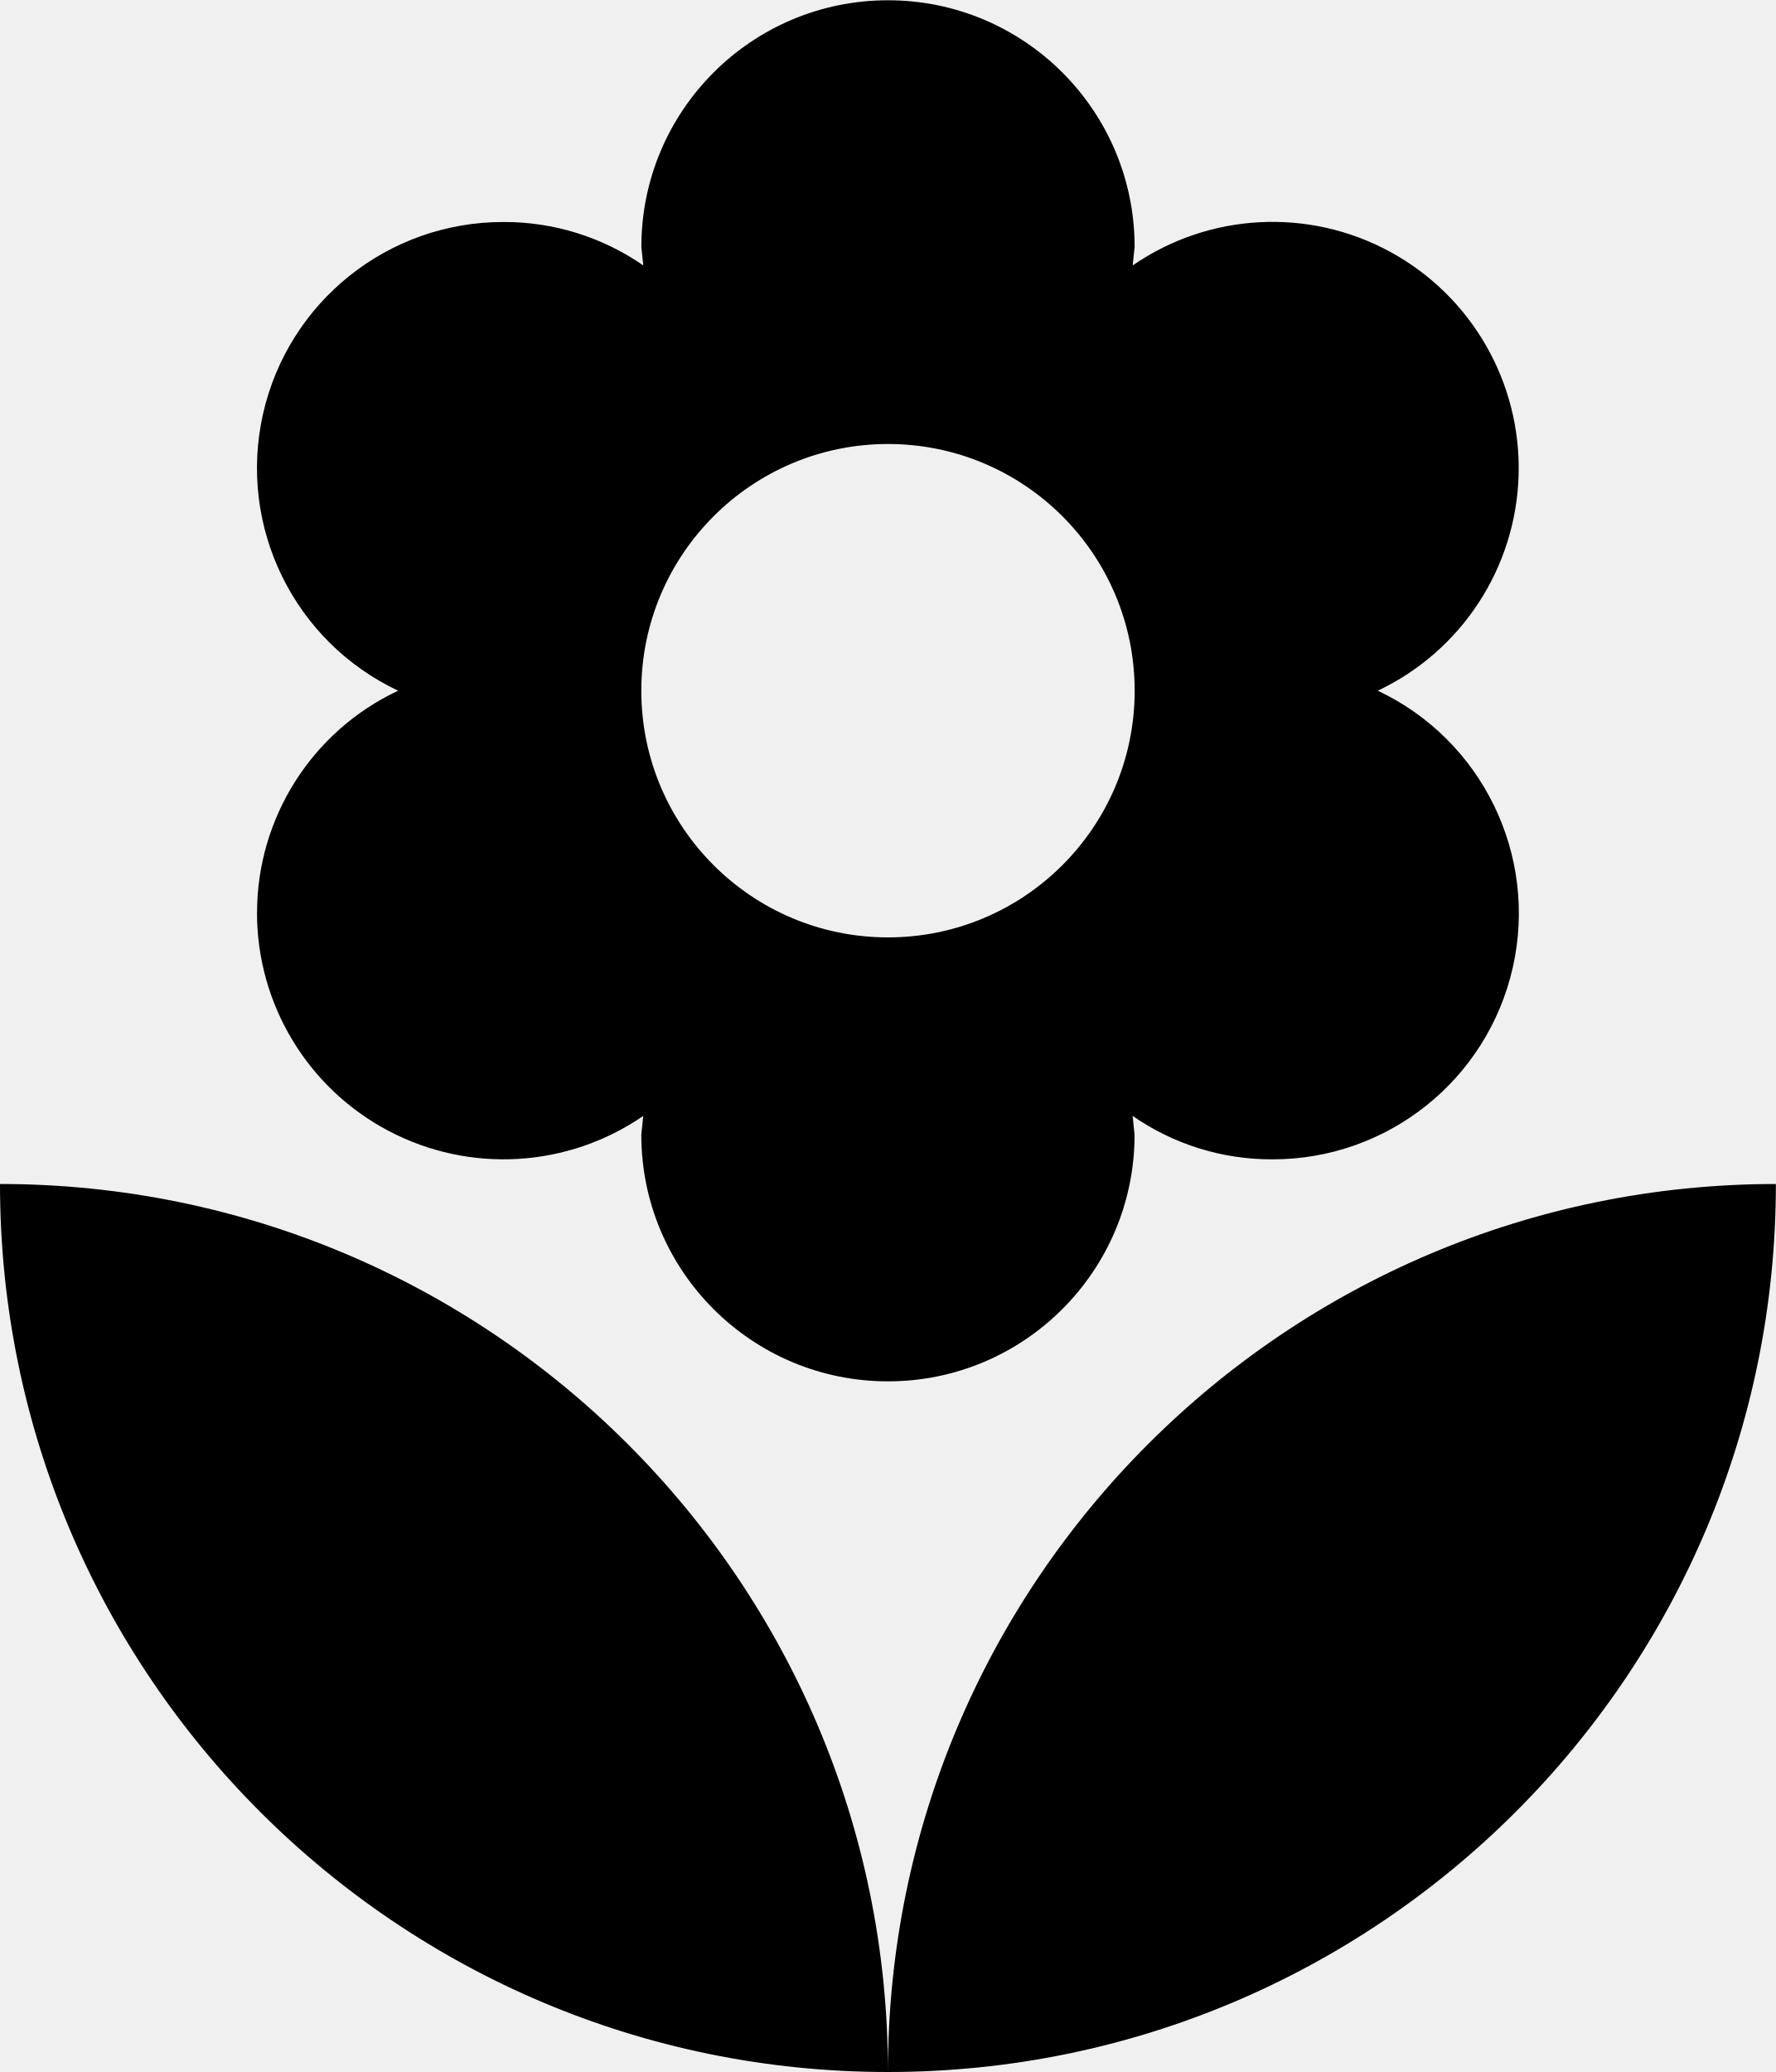
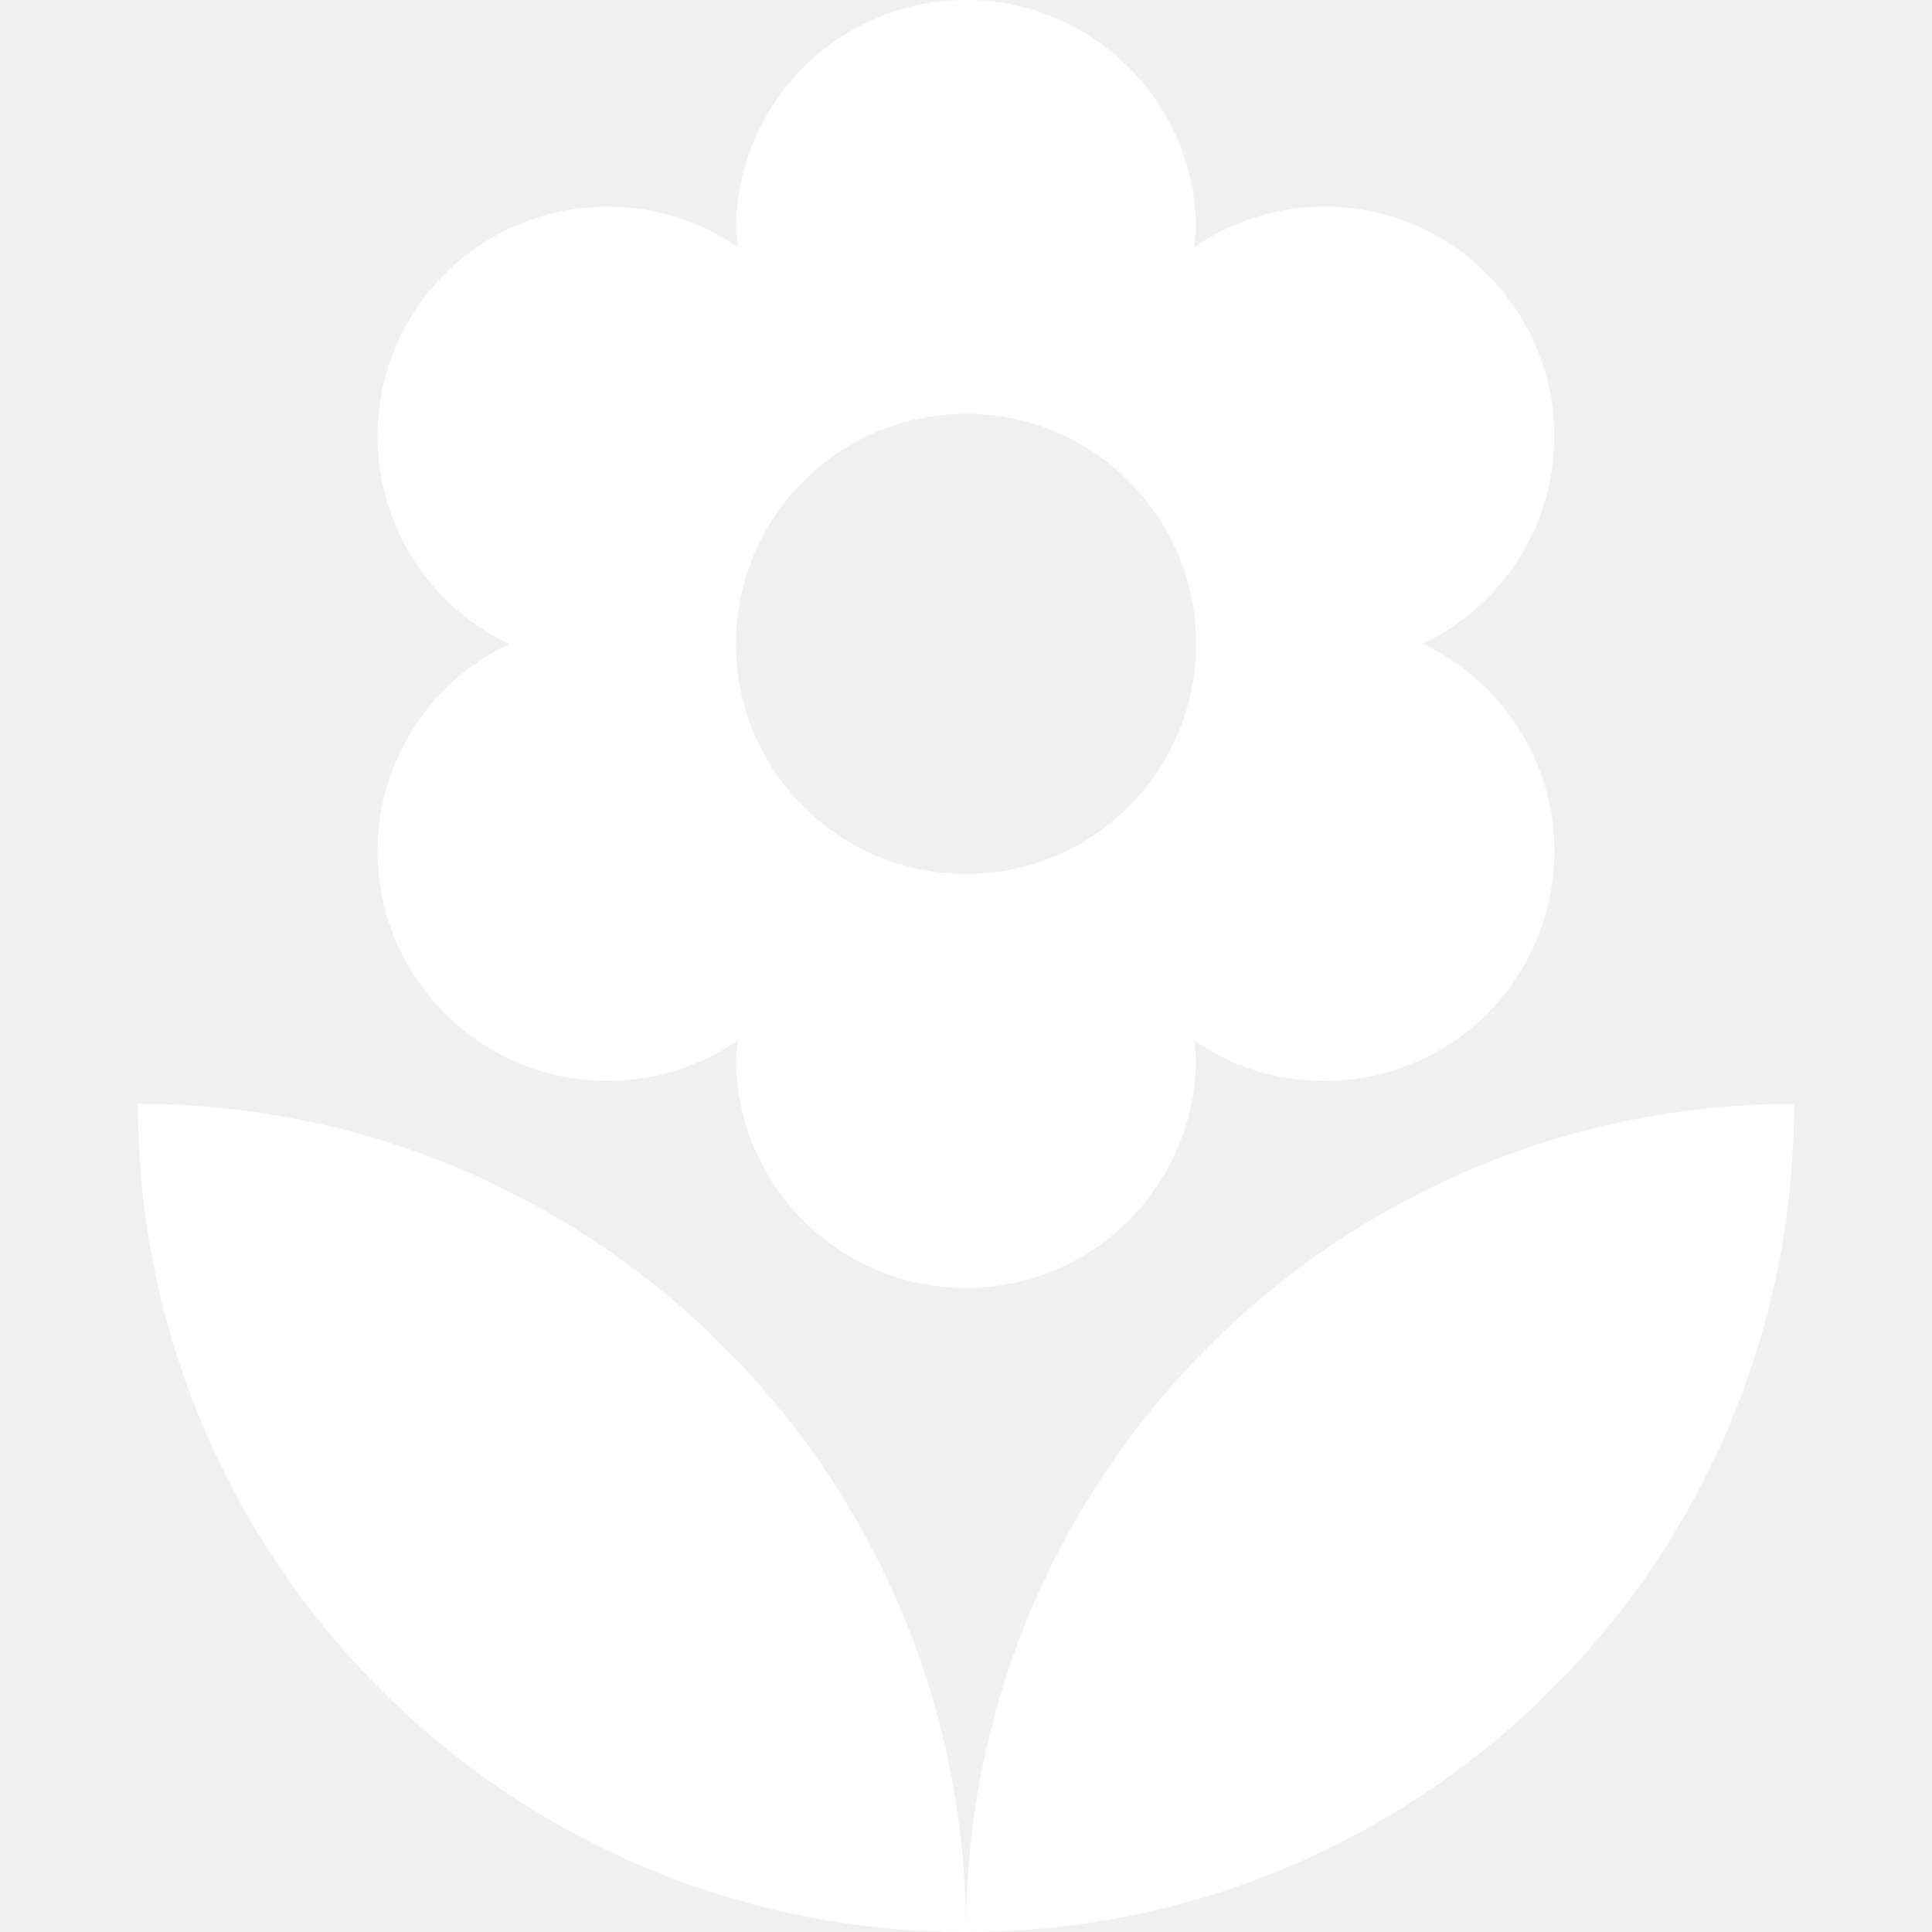
- <svg xmlns="http://www.w3.org/2000/svg" id="Capa_1" data-name="Capa 1" viewBox="0 0 384 448">
-   <path d="M256,469.33c106,0,192-86,192-192C342,277.33,256,363.31,256,469.33ZM119.57,218.67a53.31,53.31,0,0,0,83.52,43.94l-.42,4.06a53.33,53.33,0,1,0,106.66,0l-.42-4.06A52.67,52.67,0,0,0,339.09,272a53.21,53.21,0,0,0,22.83-101.33,53.24,53.24,0,1,0-53-91.95l.42-4a53.33,53.33,0,1,0-106.66,0l.42,4a52.74,52.74,0,0,0-30.18-9.39,53.21,53.21,0,0,0-22.83,101.34,53.07,53.07,0,0,0-30.51,48ZM256,117.33a53.34,53.34,0,1,1-53.33,53.34A53.36,53.36,0,0,1,256,117.33Zm-192,160c0,106,86,192,192,192C256,363.31,170,277.33,64,277.33Z" transform="translate(-64 -21.33)" />
+ <svg xmlns="http://www.w3.org/2000/svg" version="1.1" width="1024" height="1024" viewBox="0 0 1024 1024">
+   <g id="icomoon-ignore">
+ </g>
+   <path fill="#fff" d="M512 1024c242.318 0 438.915-196.597 438.915-438.915-242.318 0-438.915 196.552-438.915 438.915zM200.119 450.987c0 0.011 0 0.024 0 0.037 0 67.306 54.562 121.867 121.867 121.867 25.815 0 49.756-8.027 69.461-21.72l-0.401 0.263-0.96 9.281c0 67.331 54.582 121.913 121.913 121.913s121.913-54.582 121.913-121.913v0l-0.96-9.281c19.154 13.433 42.948 21.466 68.618 21.466 0.131 0 0.263 0 0.394-0.001h-0.020c0.081 0 0.177 0 0.274 0 67.179 0 121.639-54.459 121.639-121.639 0-48.32-28.176-90.061-68.993-109.688l-0.729-0.316c41.514-19.975 69.657-61.709 69.657-110.016 0-67.217-54.49-121.707-121.707-121.707-25.84 0-49.8 8.053-69.506 21.786l0.397-0.262 0.96-9.144c0-67.331-54.582-121.913-121.913-121.913s-121.913 54.582-121.913 121.913v0l0.96 9.144c-19.171-13.433-42.982-21.466-68.668-21.466-0.114 0-0.228 0-0.341 0h0.018c-0.096 0-0.209 0-0.322 0-67.179 0-121.639 54.459-121.639 121.639 0 48.339 28.198 90.093 69.041 109.711l0.73 0.316c-41.527 19.837-69.712 61.487-69.746 109.725v0.004zM512 219.322c0.007 0 0.015 0 0.023 0 67.344 0 121.936 54.592 121.936 121.936s-54.592 121.936-121.936 121.936c-67.344 0-121.936-54.592-121.936-121.936v0c0.026-67.325 54.59-121.897 121.909-121.936h0.004zM73.085 585.085c0 242.318 196.597 438.915 438.915 438.915 0-242.363-196.597-438.915-438.915-438.915z" />
</svg>
